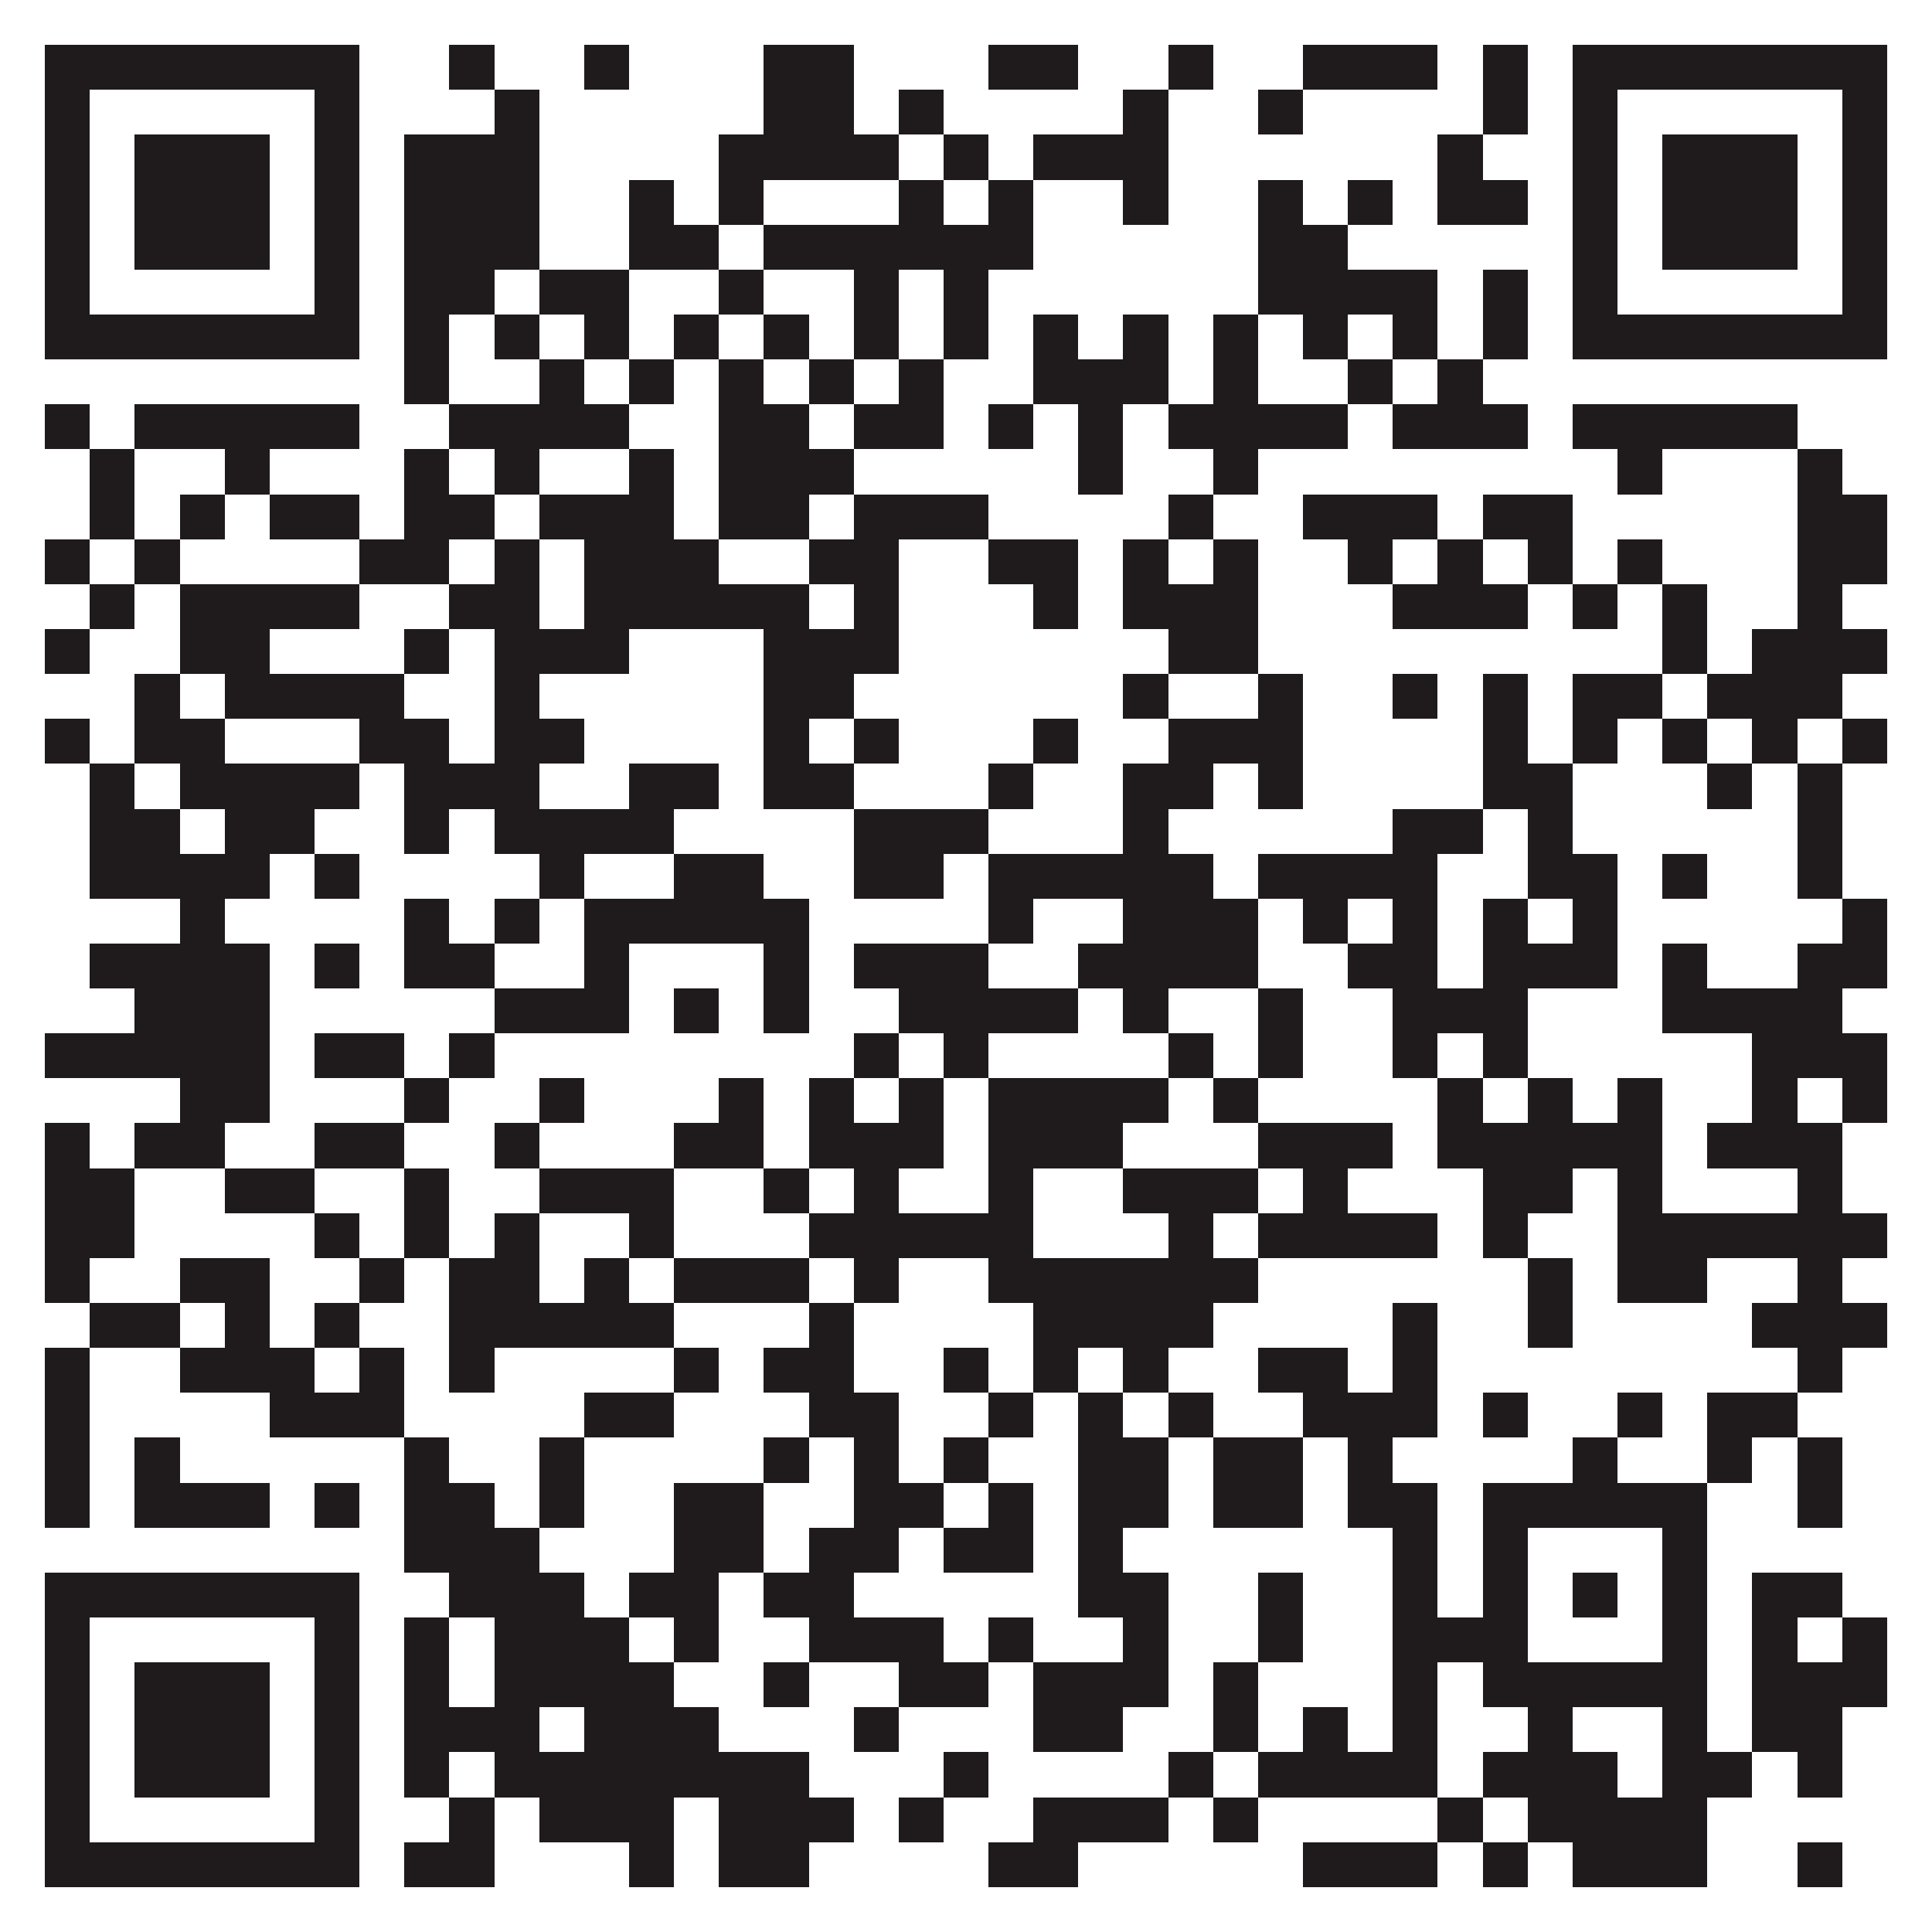
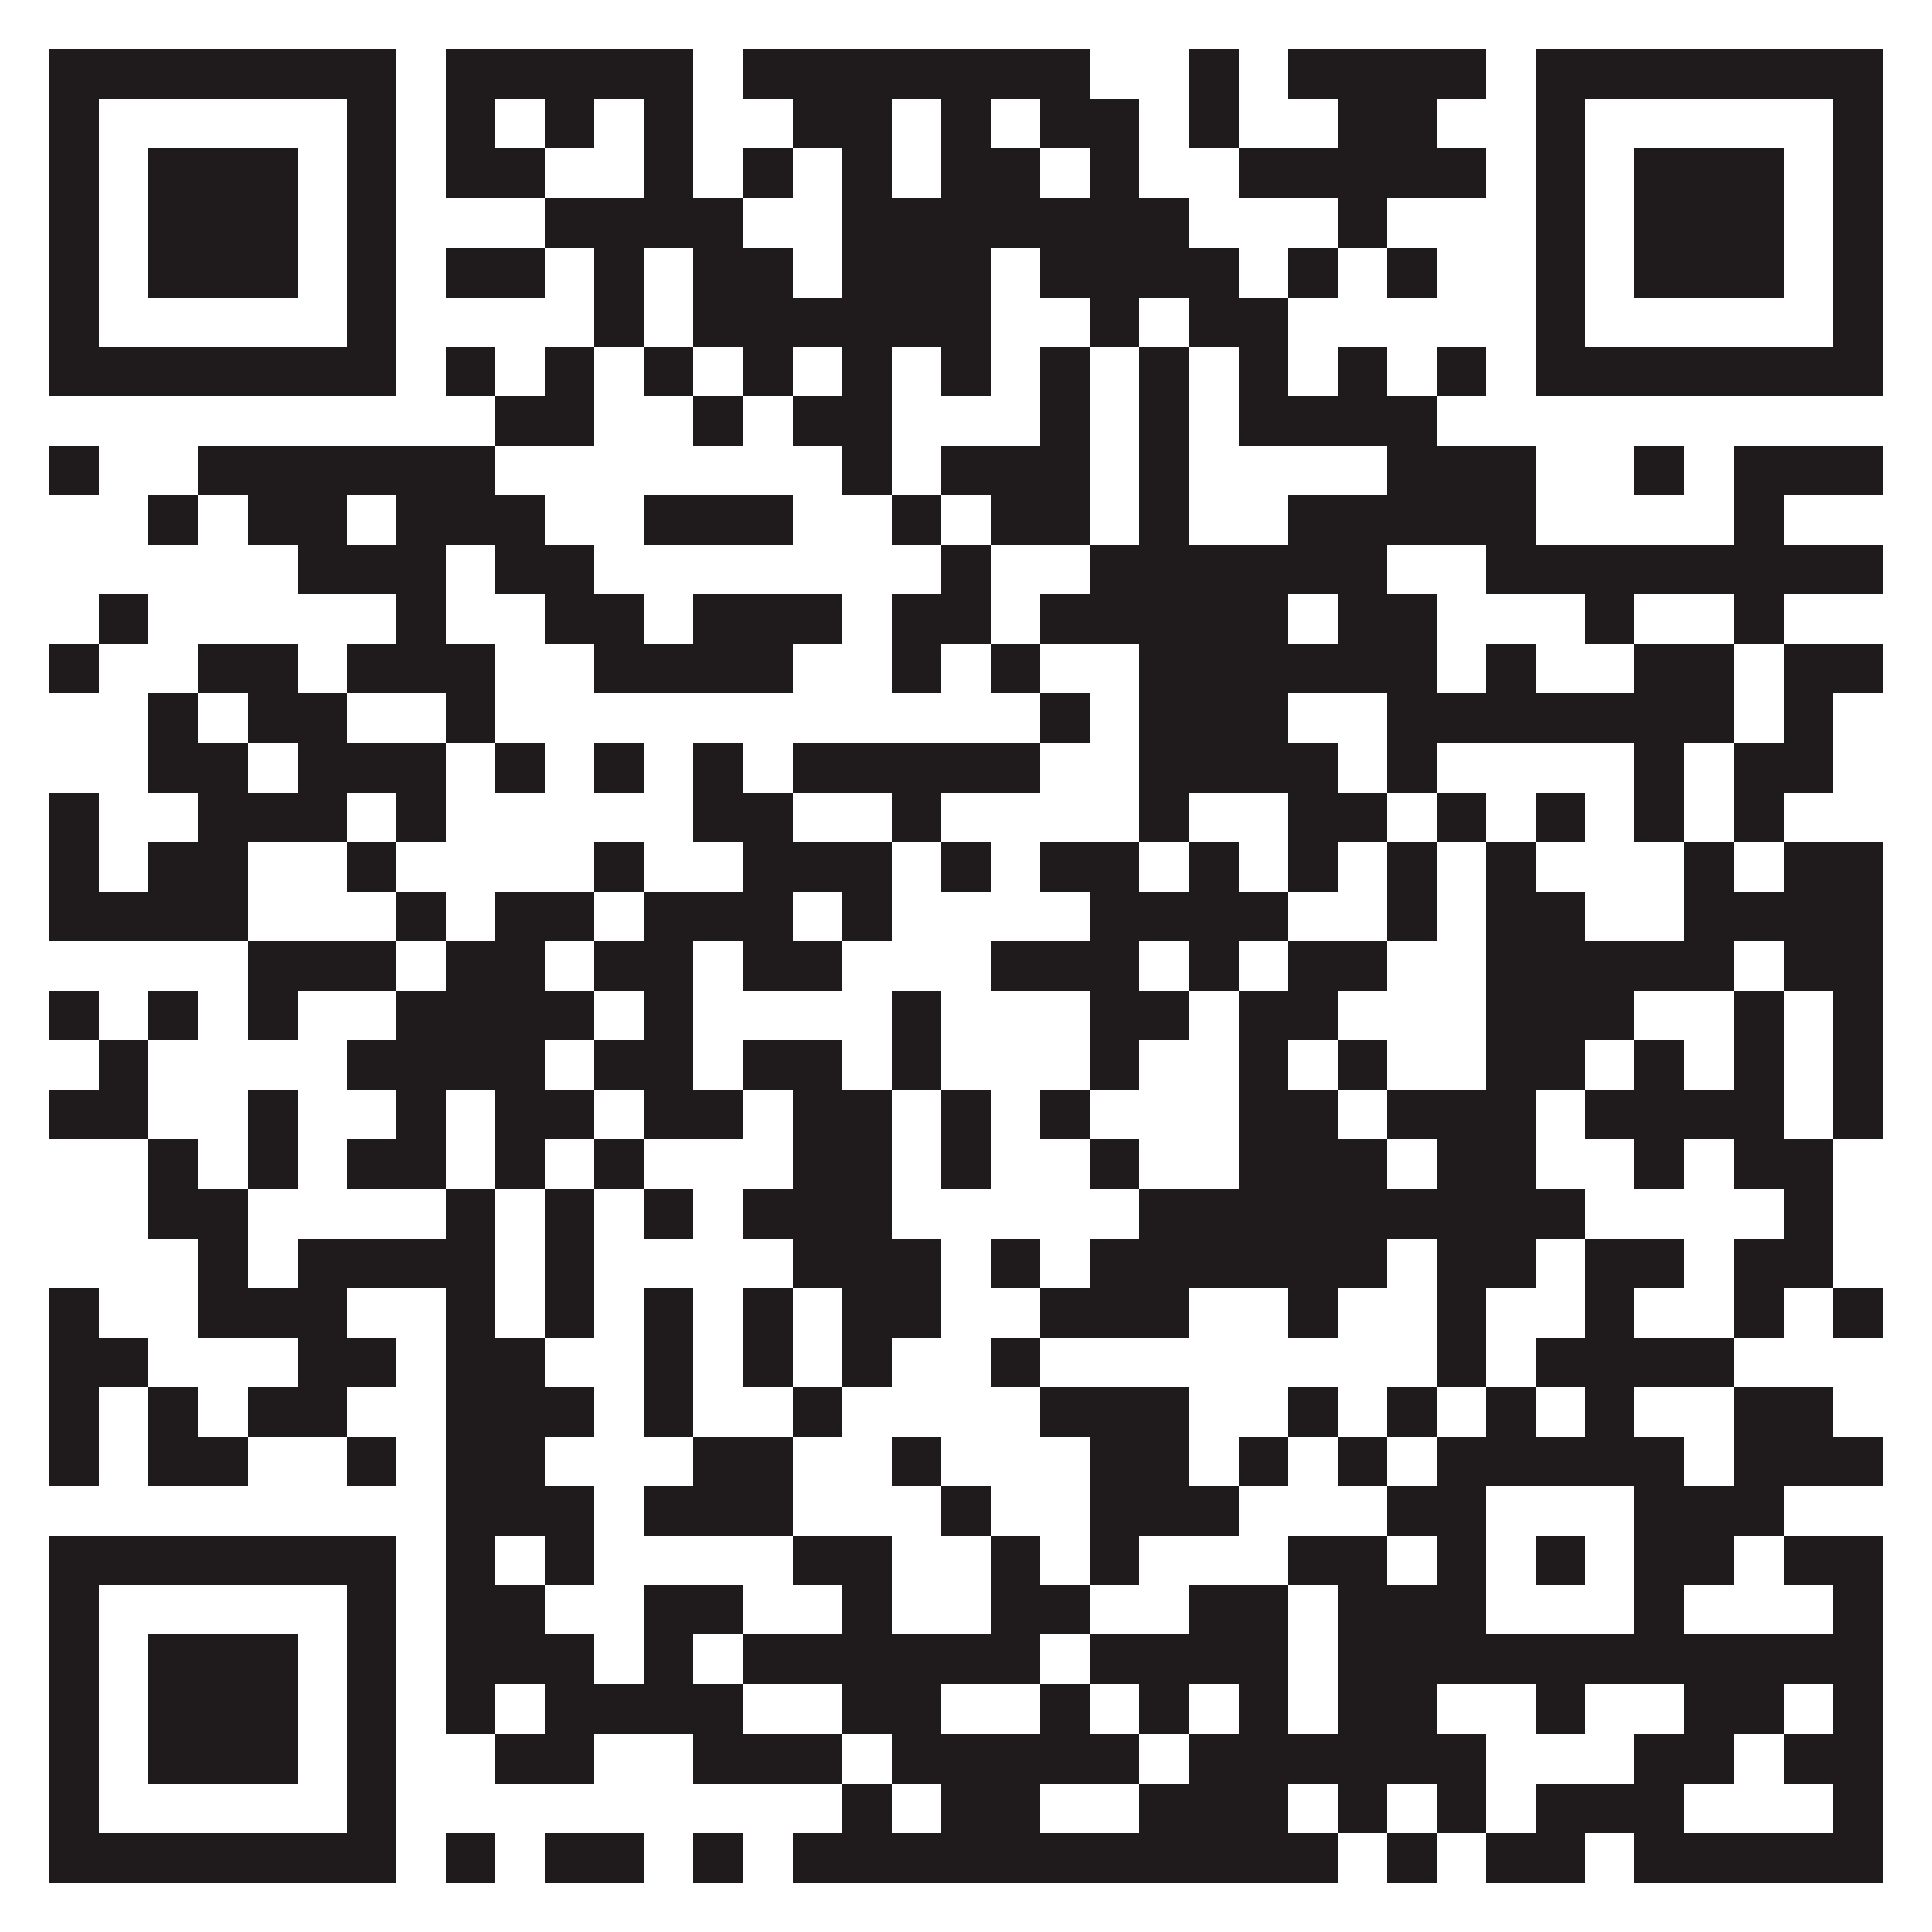
- <svg xmlns="http://www.w3.org/2000/svg" viewBox="0 0 43 43" shape-rendering="crispEdges">
-   <path fill="#ffffff" d="M0 0h43v43H0z" />
-   <path stroke="#1f1a1b" d="M1 1.5h7m2 0h1m2 0h1m3 0h2m3 0h2m2 0h1m2 0h3m1 0h1m1 0h7M1 2.5h1m5 0h1m3 0h1m5 0h2m1 0h1m4 0h1m2 0h1m4 0h1m1 0h1m5 0h1M1 3.5h1m1 0h3m1 0h1m1 0h3m4 0h4m1 0h1m1 0h3m6 0h1m2 0h1m1 0h3m1 0h1M1 4.5h1m1 0h3m1 0h1m1 0h3m2 0h1m1 0h1m3 0h1m1 0h1m2 0h1m2 0h1m1 0h1m1 0h2m1 0h1m1 0h3m1 0h1M1 5.5h1m1 0h3m1 0h1m1 0h3m2 0h2m1 0h6m5 0h2m5 0h1m1 0h3m1 0h1M1 6.5h1m5 0h1m1 0h2m1 0h2m2 0h1m2 0h1m1 0h1m6 0h4m1 0h1m1 0h1m5 0h1M1 7.5h7m1 0h1m1 0h1m1 0h1m1 0h1m1 0h1m1 0h1m1 0h1m1 0h1m1 0h1m1 0h1m1 0h1m1 0h1m1 0h1m1 0h7M9 8.5h1m2 0h1m1 0h1m1 0h1m1 0h1m1 0h1m2 0h3m1 0h1m2 0h1m1 0h1M1 9.5h1m1 0h5m2 0h4m2 0h2m1 0h2m1 0h1m1 0h1m1 0h4m1 0h3m1 0h5M2 10.5h1m2 0h1m3 0h1m1 0h1m2 0h1m1 0h3m5 0h1m2 0h1m8 0h1m3 0h1M2 11.5h1m1 0h1m1 0h2m1 0h2m1 0h3m1 0h2m1 0h3m4 0h1m2 0h3m1 0h2m5 0h2M1 12.5h1m1 0h1m4 0h2m1 0h1m1 0h3m2 0h2m2 0h2m1 0h1m1 0h1m2 0h1m1 0h1m1 0h1m1 0h1m3 0h2M2 13.5h1m1 0h4m2 0h2m1 0h5m1 0h1m3 0h1m1 0h3m3 0h3m1 0h1m1 0h1m2 0h1M1 14.5h1m2 0h2m3 0h1m1 0h3m3 0h3m6 0h2m9 0h1m1 0h3M3 15.5h1m1 0h4m2 0h1m5 0h2m6 0h1m2 0h1m2 0h1m1 0h1m1 0h2m1 0h3M1 16.5h1m1 0h2m3 0h2m1 0h2m4 0h1m1 0h1m3 0h1m2 0h3m4 0h1m1 0h1m1 0h1m1 0h1m1 0h1M2 17.5h1m1 0h4m1 0h3m2 0h2m1 0h2m3 0h1m2 0h2m1 0h1m4 0h2m3 0h1m1 0h1M2 18.5h2m1 0h2m2 0h1m1 0h4m4 0h3m3 0h1m5 0h2m1 0h1m5 0h1M2 19.5h4m1 0h1m4 0h1m2 0h2m2 0h2m1 0h5m1 0h4m2 0h2m1 0h1m2 0h1M4 20.5h1m4 0h1m1 0h1m1 0h5m4 0h1m2 0h3m1 0h1m1 0h1m1 0h1m1 0h1m5 0h1M2 21.5h4m1 0h1m1 0h2m2 0h1m3 0h1m1 0h3m2 0h4m2 0h2m1 0h3m1 0h1m2 0h2M3 22.5h3m5 0h3m1 0h1m1 0h1m2 0h4m1 0h1m2 0h1m2 0h3m3 0h4M1 23.5h5m1 0h2m1 0h1m8 0h1m1 0h1m4 0h1m1 0h1m2 0h1m1 0h1m5 0h3M4 24.5h2m3 0h1m2 0h1m3 0h1m1 0h1m1 0h1m1 0h4m1 0h1m4 0h1m1 0h1m1 0h1m2 0h1m1 0h1M1 25.5h1m1 0h2m2 0h2m2 0h1m3 0h2m1 0h3m1 0h3m3 0h3m1 0h5m1 0h3M1 26.5h2m2 0h2m2 0h1m2 0h3m2 0h1m1 0h1m2 0h1m2 0h3m1 0h1m3 0h2m1 0h1m3 0h1M1 27.5h2m4 0h1m1 0h1m1 0h1m2 0h1m3 0h5m3 0h1m1 0h4m1 0h1m2 0h6M1 28.5h1m2 0h2m2 0h1m1 0h2m1 0h1m1 0h3m1 0h1m2 0h6m6 0h1m1 0h2m2 0h1M2 29.5h2m1 0h1m1 0h1m2 0h5m3 0h1m4 0h4m4 0h1m2 0h1m4 0h3M1 30.5h1m2 0h3m1 0h1m1 0h1m4 0h1m1 0h2m2 0h1m1 0h1m1 0h1m2 0h2m1 0h1m8 0h1M1 31.5h1m4 0h3m4 0h2m3 0h2m2 0h1m1 0h1m1 0h1m2 0h3m1 0h1m2 0h1m1 0h2M1 32.5h1m1 0h1m5 0h1m2 0h1m4 0h1m1 0h1m1 0h1m2 0h2m1 0h2m1 0h1m4 0h1m2 0h1m1 0h1M1 33.5h1m1 0h3m1 0h1m1 0h2m1 0h1m2 0h2m2 0h2m1 0h1m1 0h2m1 0h2m1 0h2m1 0h5m2 0h1M9 34.5h3m3 0h2m1 0h2m1 0h2m1 0h1m6 0h1m1 0h1m3 0h1M1 35.5h7m2 0h3m1 0h2m1 0h2m5 0h2m2 0h1m2 0h1m1 0h1m1 0h1m1 0h1m1 0h2M1 36.5h1m5 0h1m1 0h1m1 0h3m1 0h1m2 0h3m1 0h1m2 0h1m2 0h1m2 0h3m3 0h1m1 0h1m1 0h1M1 37.5h1m1 0h3m1 0h1m1 0h1m1 0h4m2 0h1m2 0h2m1 0h3m1 0h1m3 0h1m1 0h5m1 0h3M1 38.5h1m1 0h3m1 0h1m1 0h3m1 0h3m3 0h1m3 0h2m2 0h1m1 0h1m1 0h1m2 0h1m2 0h1m1 0h2M1 39.5h1m1 0h3m1 0h1m1 0h1m1 0h7m3 0h1m4 0h1m1 0h4m1 0h3m1 0h2m1 0h1M1 40.5h1m5 0h1m2 0h1m1 0h3m1 0h3m1 0h1m2 0h3m1 0h1m4 0h1m1 0h4M1 41.5h7m1 0h2m3 0h1m1 0h2m4 0h2m5 0h3m1 0h1m1 0h3m2 0h1" />
+ <svg xmlns="http://www.w3.org/2000/svg" viewBox="0 0 39 39" shape-rendering="crispEdges">
+   <path fill="#ffffff" d="M0 0h39v39H0z" />
+   <path stroke="#1f1a1b" d="M1 1.5h7m1 0h5m1 0h7m2 0h1m1 0h4m1 0h7M1 2.5h1m5 0h1m1 0h1m1 0h1m1 0h1m2 0h2m1 0h1m1 0h2m1 0h1m2 0h2m2 0h1m5 0h1M1 3.5h1m1 0h3m1 0h1m1 0h2m2 0h1m1 0h1m1 0h1m1 0h2m1 0h1m2 0h5m1 0h1m1 0h3m1 0h1M1 4.5h1m1 0h3m1 0h1m3 0h4m2 0h7m3 0h1m3 0h1m1 0h3m1 0h1M1 5.5h1m1 0h3m1 0h1m1 0h2m1 0h1m1 0h2m1 0h3m1 0h4m1 0h1m1 0h1m2 0h1m1 0h3m1 0h1M1 6.5h1m5 0h1m4 0h1m1 0h6m2 0h1m1 0h2m5 0h1m5 0h1M1 7.5h7m1 0h1m1 0h1m1 0h1m1 0h1m1 0h1m1 0h1m1 0h1m1 0h1m1 0h1m1 0h1m1 0h1m1 0h7M10 8.5h2m2 0h1m1 0h2m3 0h1m1 0h1m1 0h4M1 9.5h1m2 0h6m7 0h1m1 0h3m1 0h1m4 0h3m2 0h1m1 0h3M3 10.5h1m1 0h2m1 0h3m2 0h3m2 0h1m1 0h2m1 0h1m2 0h5m4 0h1M6 11.5h3m1 0h2m7 0h1m2 0h6m2 0h8M2 12.5h1m5 0h1m2 0h2m1 0h3m1 0h2m1 0h5m1 0h2m3 0h1m2 0h1M1 13.5h1m2 0h2m1 0h3m2 0h4m2 0h1m1 0h1m2 0h6m1 0h1m2 0h2m1 0h2M3 14.5h1m1 0h2m2 0h1m11 0h1m1 0h3m2 0h7m1 0h1M3 15.5h2m1 0h3m1 0h1m1 0h1m1 0h1m1 0h5m2 0h4m1 0h1m4 0h1m1 0h2M1 16.5h1m2 0h3m1 0h1m5 0h2m2 0h1m4 0h1m2 0h2m1 0h1m1 0h1m1 0h1m1 0h1M1 17.5h1m1 0h2m2 0h1m4 0h1m2 0h3m1 0h1m1 0h2m1 0h1m1 0h1m1 0h1m1 0h1m3 0h1m1 0h2M1 18.5h4m3 0h1m1 0h2m1 0h3m1 0h1m4 0h4m2 0h1m1 0h2m2 0h4M5 19.5h3m1 0h2m1 0h2m1 0h2m3 0h3m1 0h1m1 0h2m2 0h5m1 0h2M1 20.5h1m1 0h1m1 0h1m2 0h4m1 0h1m4 0h1m3 0h2m1 0h2m3 0h3m2 0h1m1 0h1M2 21.5h1m4 0h4m1 0h2m1 0h2m1 0h1m3 0h1m2 0h1m1 0h1m2 0h2m1 0h1m1 0h1m1 0h1M1 22.5h2m2 0h1m2 0h1m1 0h2m1 0h2m1 0h2m1 0h1m1 0h1m3 0h2m1 0h3m1 0h4m1 0h1M3 23.5h1m1 0h1m1 0h2m1 0h1m1 0h1m3 0h2m1 0h1m2 0h1m2 0h3m1 0h2m2 0h1m1 0h2M3 24.5h2m4 0h1m1 0h1m1 0h1m1 0h3m5 0h9m4 0h1M4 25.5h1m1 0h4m1 0h1m4 0h3m1 0h1m1 0h6m1 0h2m1 0h2m1 0h2M1 26.5h1m2 0h3m2 0h1m1 0h1m1 0h1m1 0h1m1 0h2m2 0h3m2 0h1m2 0h1m2 0h1m2 0h1m1 0h1M1 27.5h2m3 0h2m1 0h2m2 0h1m1 0h1m1 0h1m2 0h1m8 0h1m1 0h4M1 28.5h1m1 0h1m1 0h2m2 0h3m1 0h1m2 0h1m4 0h3m2 0h1m1 0h1m1 0h1m1 0h1m2 0h2M1 29.5h1m1 0h2m2 0h1m1 0h2m3 0h2m2 0h1m3 0h2m1 0h1m1 0h1m1 0h5m1 0h3M9 30.5h3m1 0h3m3 0h1m2 0h3m3 0h2m3 0h3M1 31.5h7m1 0h1m1 0h1m4 0h2m2 0h1m1 0h1m3 0h2m1 0h1m1 0h1m1 0h2m1 0h2M1 32.5h1m5 0h1m1 0h2m2 0h2m2 0h1m2 0h2m2 0h2m1 0h3m3 0h1m3 0h1M1 33.5h1m1 0h3m1 0h1m1 0h3m1 0h1m1 0h6m1 0h4m1 0h11M1 34.5h1m1 0h3m1 0h1m1 0h1m1 0h4m2 0h2m2 0h1m1 0h1m1 0h1m1 0h2m2 0h1m2 0h2m1 0h1M1 35.5h1m1 0h3m1 0h1m2 0h2m2 0h3m1 0h5m1 0h6m3 0h2m1 0h2M1 36.5h1m5 0h1m9 0h1m1 0h2m2 0h3m1 0h1m1 0h1m1 0h3m3 0h1M1 37.5h7m1 0h1m1 0h2m1 0h1m1 0h11m1 0h1m1 0h2m1 0h5" />
</svg>
